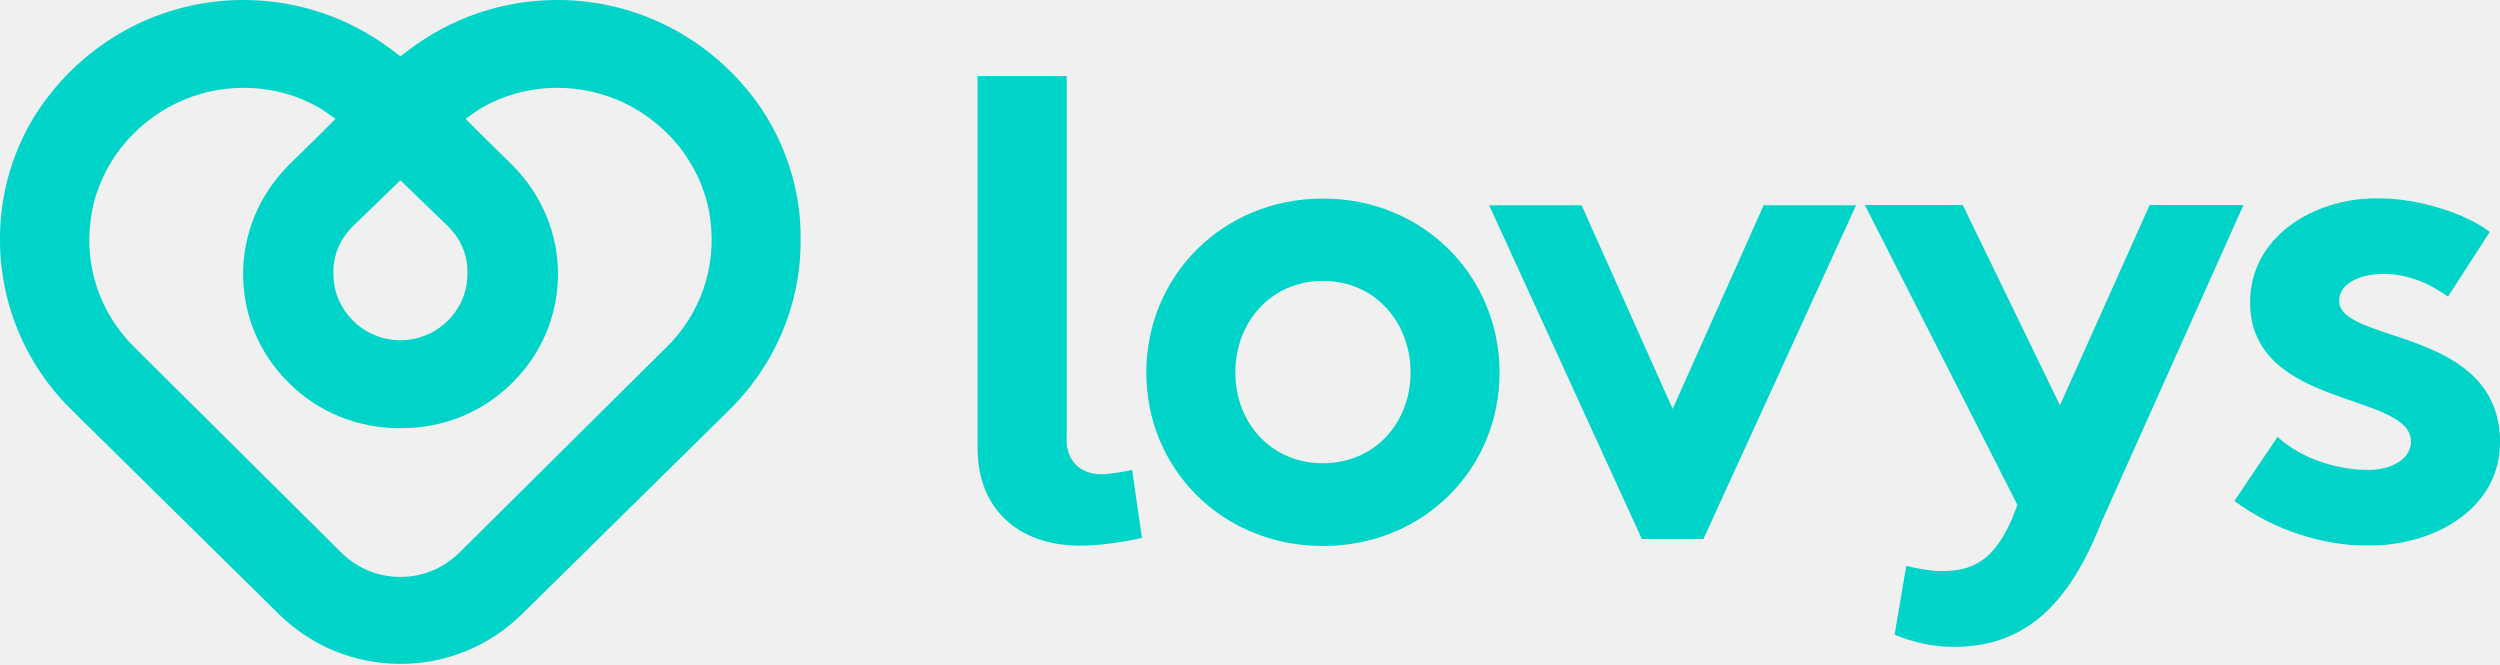
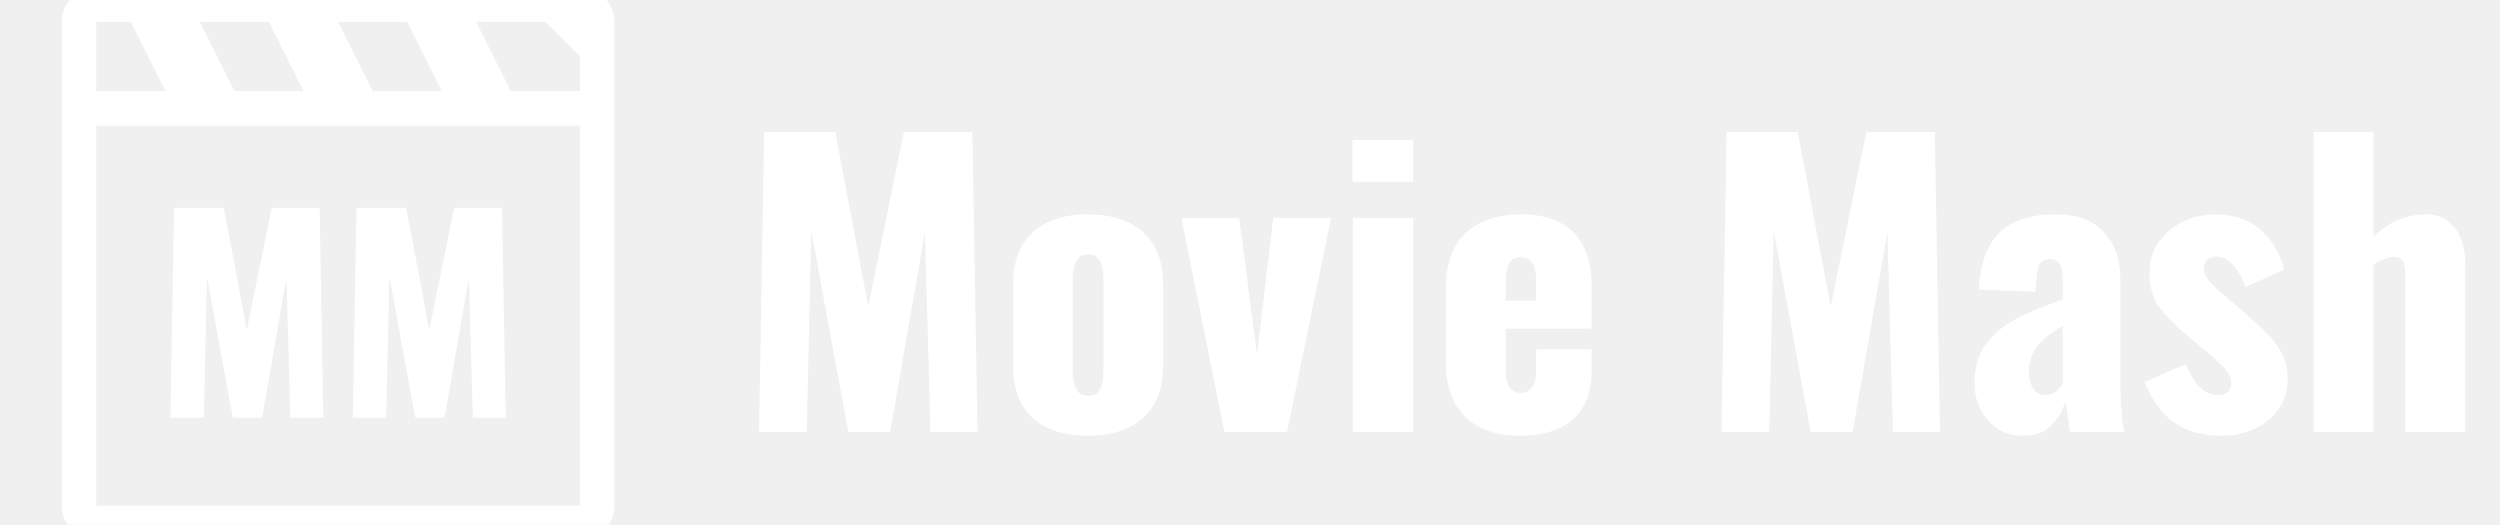
- <svg xmlns="http://www.w3.org/2000/svg" xmlns:xlink="http://www.w3.org/1999/xlink" width="128px" height="34px" viewBox="0 0 128 34" version="1.1">
+ <svg xmlns="http://www.w3.org/2000/svg" width="162" height="34" viewBox="0 0 162 34" fill="none">
+   <g clip-path="url(#clip0_306_41)">
+     <path d="M37.577 -0.816H6.238C5.001 -0.816 4 0.187 4 1.423V32.761C4 33.999 5.001 35 6.238 35H37.577C38.815 35 39.816 33.999 39.816 32.761V1.423C39.816 0.187 38.815 -0.816 37.577 -0.816ZM26.385 1.423L28.623 5.9H24.146L21.908 1.423H26.385ZM17.431 1.423L19.669 5.9H15.192L12.954 1.423H17.431ZM6.238 1.423H8.477L10.715 5.9H6.238V1.423ZM37.577 32.761H6.238V8.138H37.577V32.761ZM37.577 5.9H33.1L30.862 1.423H35.339L37.577 3.661V5.9Z" fill="white" />
+     <path d="M11.043 27.067L11.278 13.468H14.501L15.995 21.375L17.607 13.468H20.713L20.948 27.067H18.816L18.564 18.018L16.986 27.067H15.089L13.41 17.951L13.209 27.067H11.043Z" fill="white" />
+     <path d="M22.864 27.067L23.099 13.468H26.322L27.816 21.375L29.428 13.468H32.534L32.769 27.067H30.637L30.385 18.018L28.807 27.067H26.91L25.231 17.951L25.029 27.067H22.864Z" fill="white" />
+     <path d="M49.184 28L49.52 8.56H54.128L56.264 19.864L58.568 8.56H63.008L63.344 28H60.296L59.936 15.064L57.68 28H54.968L52.568 14.968L52.28 28H49.184ZM70.498 28.24C69.506 28.24 68.642 28.072 67.906 27.736C67.186 27.4 66.626 26.896 66.226 26.224C65.842 25.552 65.65 24.712 65.65 23.704V18.424C65.65 17.416 65.842 16.576 66.226 15.904C66.626 15.232 67.186 14.728 67.906 14.392C68.642 14.056 69.506 13.888 70.498 13.888C71.49 13.888 72.346 14.056 73.066 14.392C73.802 14.728 74.37 15.232 74.77 15.904C75.17 16.576 75.37 17.416 75.37 18.424V23.704C75.37 24.712 75.17 25.552 74.77 26.224C74.37 26.896 73.802 27.4 73.066 27.736C72.346 28.072 71.49 28.24 70.498 28.24ZM70.522 25.648C70.778 25.648 70.978 25.584 71.122 25.456C71.266 25.312 71.362 25.12 71.41 24.88C71.474 24.624 71.506 24.32 71.506 23.968V18.16C71.506 17.808 71.474 17.512 71.41 17.272C71.362 17.016 71.266 16.824 71.122 16.696C70.978 16.552 70.778 16.48 70.522 16.48C70.266 16.48 70.066 16.552 69.922 16.696C69.778 16.824 69.674 17.016 69.61 17.272C69.546 17.512 69.514 17.808 69.514 18.16V23.968C69.514 24.32 69.546 24.624 69.61 24.88C69.674 25.12 69.778 25.312 69.922 25.456C70.066 25.584 70.266 25.648 70.522 25.648ZM79.34 28L76.556 14.128H80.3L81.452 22.984L82.508 14.128H86.252L83.396 28H79.34ZM87.665 28V14.128H91.577V28H87.665ZM87.641 11.776V9.064H91.577V11.776H87.641ZM98.529 28.24C97.521 28.24 96.657 28.064 95.937 27.712C95.217 27.344 94.665 26.816 94.281 26.128C93.897 25.424 93.705 24.584 93.705 23.608V18.52C93.705 17.528 93.897 16.688 94.281 16C94.665 15.312 95.217 14.792 95.937 14.44C96.673 14.072 97.537 13.888 98.529 13.888C99.553 13.888 100.401 14.064 101.073 14.416C101.761 14.768 102.273 15.288 102.609 15.976C102.961 16.664 103.137 17.512 103.137 18.52V21.304H97.569V23.968C97.569 24.32 97.609 24.608 97.689 24.832C97.769 25.056 97.881 25.216 98.025 25.312C98.169 25.408 98.337 25.456 98.529 25.456C98.721 25.456 98.889 25.416 99.033 25.336C99.193 25.24 99.313 25.096 99.393 24.904C99.489 24.712 99.537 24.448 99.537 24.112V22.648H103.137V23.992C103.137 25.4 102.729 26.464 101.913 27.184C101.097 27.888 99.969 28.24 98.529 28.24ZM97.569 19.48H99.537V18.088C99.537 17.72 99.489 17.432 99.393 17.224C99.313 17.016 99.193 16.872 99.033 16.792C98.889 16.712 98.713 16.672 98.505 16.672C98.313 16.672 98.145 16.72 98.001 16.816C97.873 16.912 97.769 17.08 97.689 17.32C97.609 17.544 97.569 17.872 97.569 18.304V19.48ZM111.551 28L111.887 8.56H116.495L118.631 19.864L120.935 8.56H125.375L125.711 28H122.663L122.303 15.064L120.047 28H117.335L114.935 14.968L114.647 28H111.551ZM131.161 28.24C130.457 28.24 129.865 28.072 129.385 27.736C128.905 27.4 128.545 26.976 128.305 26.464C128.065 25.936 127.945 25.4 127.945 24.856C127.945 23.992 128.113 23.264 128.449 22.672C128.801 22.08 129.257 21.584 129.817 21.184C130.377 20.784 130.993 20.448 131.665 20.176C132.337 19.888 133.001 19.632 133.657 19.408V18.016C133.657 17.776 133.633 17.568 133.585 17.392C133.537 17.2 133.457 17.056 133.345 16.96C133.233 16.848 133.065 16.792 132.841 16.792C132.617 16.792 132.441 16.84 132.313 16.936C132.201 17.032 132.121 17.168 132.073 17.344C132.025 17.504 131.993 17.688 131.977 17.896L131.881 18.904L128.233 18.76C128.313 17.096 128.753 15.872 129.553 15.088C130.369 14.288 131.585 13.888 133.201 13.888C134.609 13.888 135.657 14.28 136.345 15.064C137.049 15.832 137.401 16.832 137.401 18.064V24.544C137.401 25.12 137.409 25.624 137.425 26.056C137.457 26.488 137.489 26.864 137.521 27.184C137.569 27.504 137.609 27.776 137.641 28H134.137C134.089 27.632 134.033 27.232 133.969 26.8C133.905 26.368 133.857 26.112 133.825 26.032C133.665 26.608 133.361 27.12 132.913 27.568C132.481 28.016 131.897 28.24 131.161 28.24ZM132.553 25.6C132.713 25.6 132.857 25.568 132.985 25.504C133.129 25.44 133.257 25.352 133.369 25.24C133.481 25.128 133.577 25.016 133.657 24.904V21.112C133.337 21.304 133.041 21.504 132.769 21.712C132.497 21.904 132.265 22.12 132.073 22.36C131.881 22.6 131.729 22.864 131.617 23.152C131.521 23.424 131.473 23.736 131.473 24.088C131.473 24.552 131.569 24.92 131.761 25.192C131.953 25.464 132.217 25.6 132.553 25.6ZM143.991 28.24C142.775 28.24 141.759 27.968 140.943 27.424C140.143 26.88 139.487 25.992 138.975 24.76L141.639 23.584C141.895 24.208 142.191 24.704 142.527 25.072C142.879 25.424 143.263 25.6 143.679 25.6C143.983 25.6 144.207 25.536 144.351 25.408C144.511 25.28 144.591 25.104 144.591 24.88C144.591 24.512 144.447 24.176 144.159 23.872C143.887 23.568 143.391 23.12 142.671 22.528L141.663 21.688C140.927 21.064 140.343 20.464 139.911 19.888C139.495 19.296 139.287 18.568 139.287 17.704C139.287 16.952 139.479 16.288 139.863 15.712C140.263 15.136 140.791 14.688 141.447 14.368C142.103 14.048 142.807 13.888 143.559 13.888C144.695 13.888 145.647 14.2 146.415 14.824C147.183 15.448 147.719 16.328 148.023 17.464L145.503 18.616C145.407 18.312 145.271 18.008 145.095 17.704C144.919 17.4 144.703 17.144 144.447 16.936C144.207 16.728 143.943 16.624 143.655 16.624C143.399 16.624 143.191 16.696 143.031 16.84C142.887 16.984 142.815 17.176 142.815 17.416C142.815 17.72 142.983 18.048 143.319 18.4C143.671 18.752 144.151 19.176 144.759 19.672L145.743 20.536C146.143 20.872 146.535 21.232 146.919 21.616C147.303 22 147.615 22.424 147.855 22.888C148.111 23.352 148.239 23.88 148.239 24.472C148.239 25.272 148.039 25.96 147.639 26.536C147.239 27.096 146.711 27.52 146.055 27.808C145.415 28.096 144.727 28.24 143.991 28.24ZM149.915 28V8.56H153.803V15.352C154.315 14.84 154.851 14.472 155.411 14.248C155.971 14.008 156.571 13.888 157.211 13.888C157.771 13.888 158.235 14.032 158.603 14.32C158.987 14.592 159.275 14.976 159.467 15.472C159.659 15.952 159.755 16.504 159.755 17.128V28H155.867V17.68C155.867 17.344 155.811 17.088 155.699 16.912C155.587 16.736 155.379 16.648 155.075 16.648C154.915 16.648 154.723 16.696 154.499 16.792C154.275 16.872 154.043 16.992 153.803 17.152V28H149.915Z" fill="white" />
+   </g>
  <defs>
-     <polygon id="path-1" points="0 0 13.599 0 13.599 17.789 0 17.789" />
-     <polygon id="path-3" points="0 0 41.001 0 41.001 34 0 34" />
+     <clipPath id="clip0_306_41">
+       <rect width="162" height="34" fill="white" />
+     </clipPath>
  </defs>
-   <g id="Symbols" stroke="none" stroke-width="1" fill="none" fill-rule="evenodd">
-     <g id="MODULE-/-NAVIGATION-BAR_header" transform="translate(-39, -27)">
-       <g id="logo" transform="translate(39, 27)">
-         <path d="M54.605,22.488 C54.605,23.609 55.319,24.28 56.388,24.28 C56.817,24.28 57.387,24.173 57.965,24.065 L58.466,27.542 C57.325,27.793 56.219,27.936 55.293,27.936 C52.084,27.936 50.052,26.002 50.052,22.955 L50.052,3.897 L54.616,3.897 L54.616,22.488 L54.605,22.488 Z M67.735,23.718 C70.399,23.718 72.221,21.639 72.221,19.068 C72.221,16.497 70.399,14.383 67.735,14.383 C65.07,14.383 63.249,16.495 63.249,19.068 C63.249,21.641 65.07,23.718 67.735,23.718 Z M67.735,10.166 C72.887,10.166 76.777,14.148 76.777,19.079 C76.777,24.009 72.887,27.955 67.735,27.955 C62.583,27.955 58.692,24.011 58.692,19.079 C58.692,14.146 62.583,10.166 67.735,10.166 Z M85.64,20.936 L90.302,10.508 L95.032,10.508 L87.216,27.593 L84.062,27.593 L76.246,10.508 L80.977,10.508 L85.639,20.936 L85.64,20.936 Z" id="Shape" fill="#00d3c8" />
-         <g id="Clipped" transform="translate(114.4011, 10.14766)">
-           <mask id="mask-2" fill="white">
-             <use xlink:href="#path-1" />
-           </mask>
-           <g id="Path" />
-           <g id="Group" mask="url(#mask-2)" fill="#00d3c8">
-             <g transform="translate(0.000928, 0.000935)" id="Path">
-               <path d="M2.207,12.221 C3.363,13.278 5.151,13.913 6.868,13.913 C8.094,13.913 9.041,13.315 9.041,12.469 C9.041,9.899 0.804,10.813 0.804,5.32 C0.804,2.044 3.958,0 7.325,0 C9.533,0 11.951,0.846 13.072,1.726 L10.935,5.037 C10.058,4.404 8.901,3.875 7.674,3.875 C6.413,3.875 5.362,4.368 5.362,5.249 C5.362,7.468 13.599,6.588 13.599,12.505 C13.599,15.781 10.408,17.789 6.834,17.789 C4.487,17.789 1.998,16.979 0,15.499 L2.208,12.223 L2.207,12.221 Z" />
-             </g>
-           </g>
-         </g>
-         <g id="Clipped">
-           <mask id="mask-4" fill="white">
-             <use xlink:href="#path-3" />
-           </mask>
-           <g id="Path" />
-           <g id="Group" mask="url(#mask-4)" fill="#00d3c8">
-             <g transform="translate(-0.000858, 0)" id="Shape">
-               <path d="M34.1,17.8 L23.491,28.327 C22.656,29.121 21.625,29.537 20.5,29.538 C19.385,29.542 18.312,29.108 17.51,28.327 L6.902,17.8 C5.151,16.085 4.324,13.708 4.639,11.291 C4.787,9.978 5.349,8.646 6.222,7.531 C7.762,5.603 10.04,4.497 12.473,4.497 C13.923,4.497 15.319,4.884 16.512,5.617 L17.179,6.079 L16.629,6.639 L14.796,8.441 C13.282,9.959 12.448,11.942 12.448,14.023 C12.448,16.139 13.28,18.121 14.796,19.607 C16.29,21.102 18.306,21.924 20.475,21.924 L20.509,21.923 L20.542,21.924 C22.713,21.924 24.728,21.102 26.219,19.607 C27.736,18.111 28.569,16.149 28.569,14.023 C28.569,11.942 27.734,9.96 26.219,8.441 L24.386,6.639 L23.836,6.079 L24.504,5.617 C25.697,4.884 27.094,4.497 28.543,4.497 C30.976,4.497 33.255,5.603 34.793,7.531 C35.665,8.643 36.226,9.977 36.376,11.291 C36.683,13.709 35.857,16.085 34.106,17.8 L34.1,17.8 Z M20.501,9.229 L22.957,11.603 C23.63,12.278 23.973,13.142 23.931,14.045 C23.932,14.929 23.586,15.761 22.931,16.417 C22.285,17.062 21.411,17.422 20.502,17.418 C19.592,17.423 18.718,17.062 18.073,16.417 C17.418,15.761 17.073,14.929 17.074,14.045 C17.031,13.142 17.374,12.279 18.048,11.603 L20.503,9.229 L20.501,9.229 Z M40.909,10.736 C40.63,8.545 39.773,6.484 38.402,4.774 C35.978,1.739 32.384,0 28.538,0 C25.764,0 23.121,0.895 20.889,2.589 L20.499,2.884 L20.112,2.589 C17.882,0.895 15.237,0 12.463,0 C8.628,0 5.023,1.739 2.601,4.774 C1.231,6.484 0.363,8.545 0.094,10.727 C-0.373,14.537 0.919,18.267 3.642,20.961 L14.291,31.454 C15.954,33.09 18.161,33.99 20.501,33.991 C22.822,33.998 25.052,33.087 26.713,31.454 L37.359,20.97 C40.08,18.276 41.375,14.546 40.908,10.736 L40.909,10.736 Z" />
-             </g>
-           </g>
-         </g>
-         <path d="M110.062,10.499 L105.47,20.75 L100.493,10.499 L95.481,10.499 L103.292,25.848 L102.991,26.631 C102.061,28.687 101.039,29.241 99.376,29.241 C98.884,29.241 98.242,29.126 97.6,28.976 L97.005,32.492 C97.9,32.875 98.858,33.086 99.83,33.116 C103.67,33.206 105.932,30.945 107.594,26.728 L107.959,25.915 L114.864,10.499 L110.063,10.499 L110.062,10.499 Z" id="Path" fill="#00d3c8" />
-       </g>
-     </g>
-   </g>
</svg>
